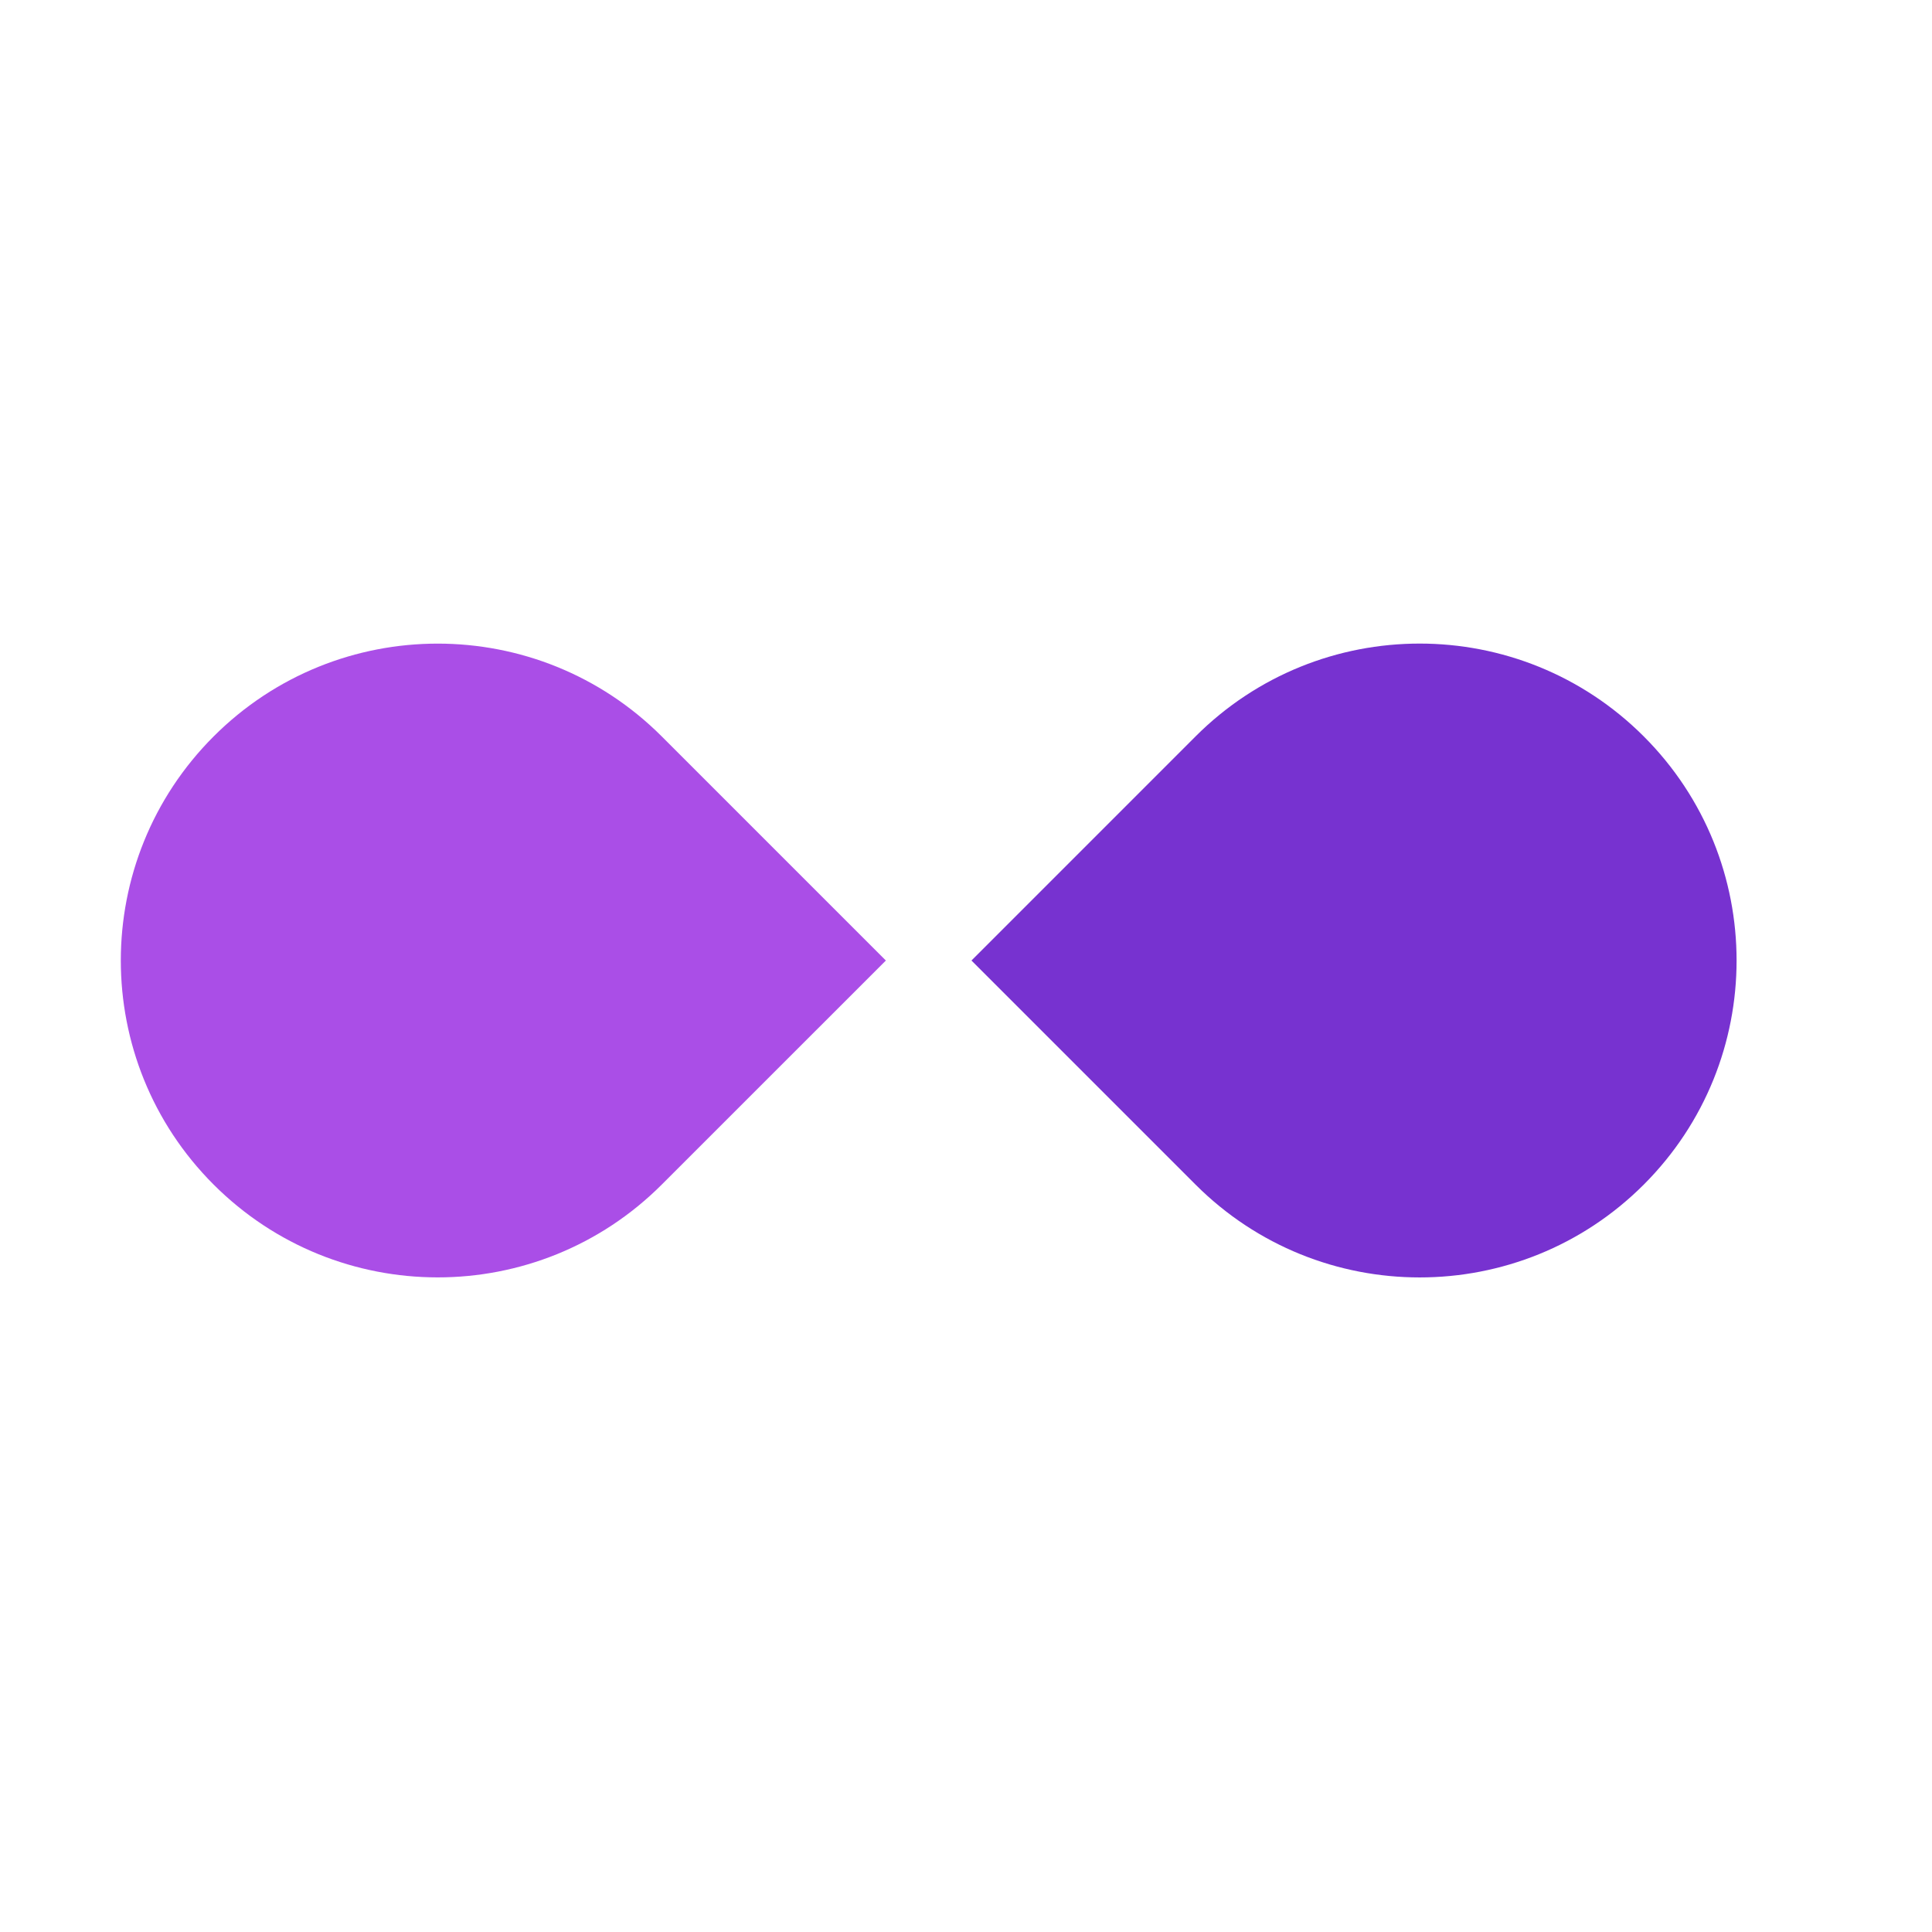
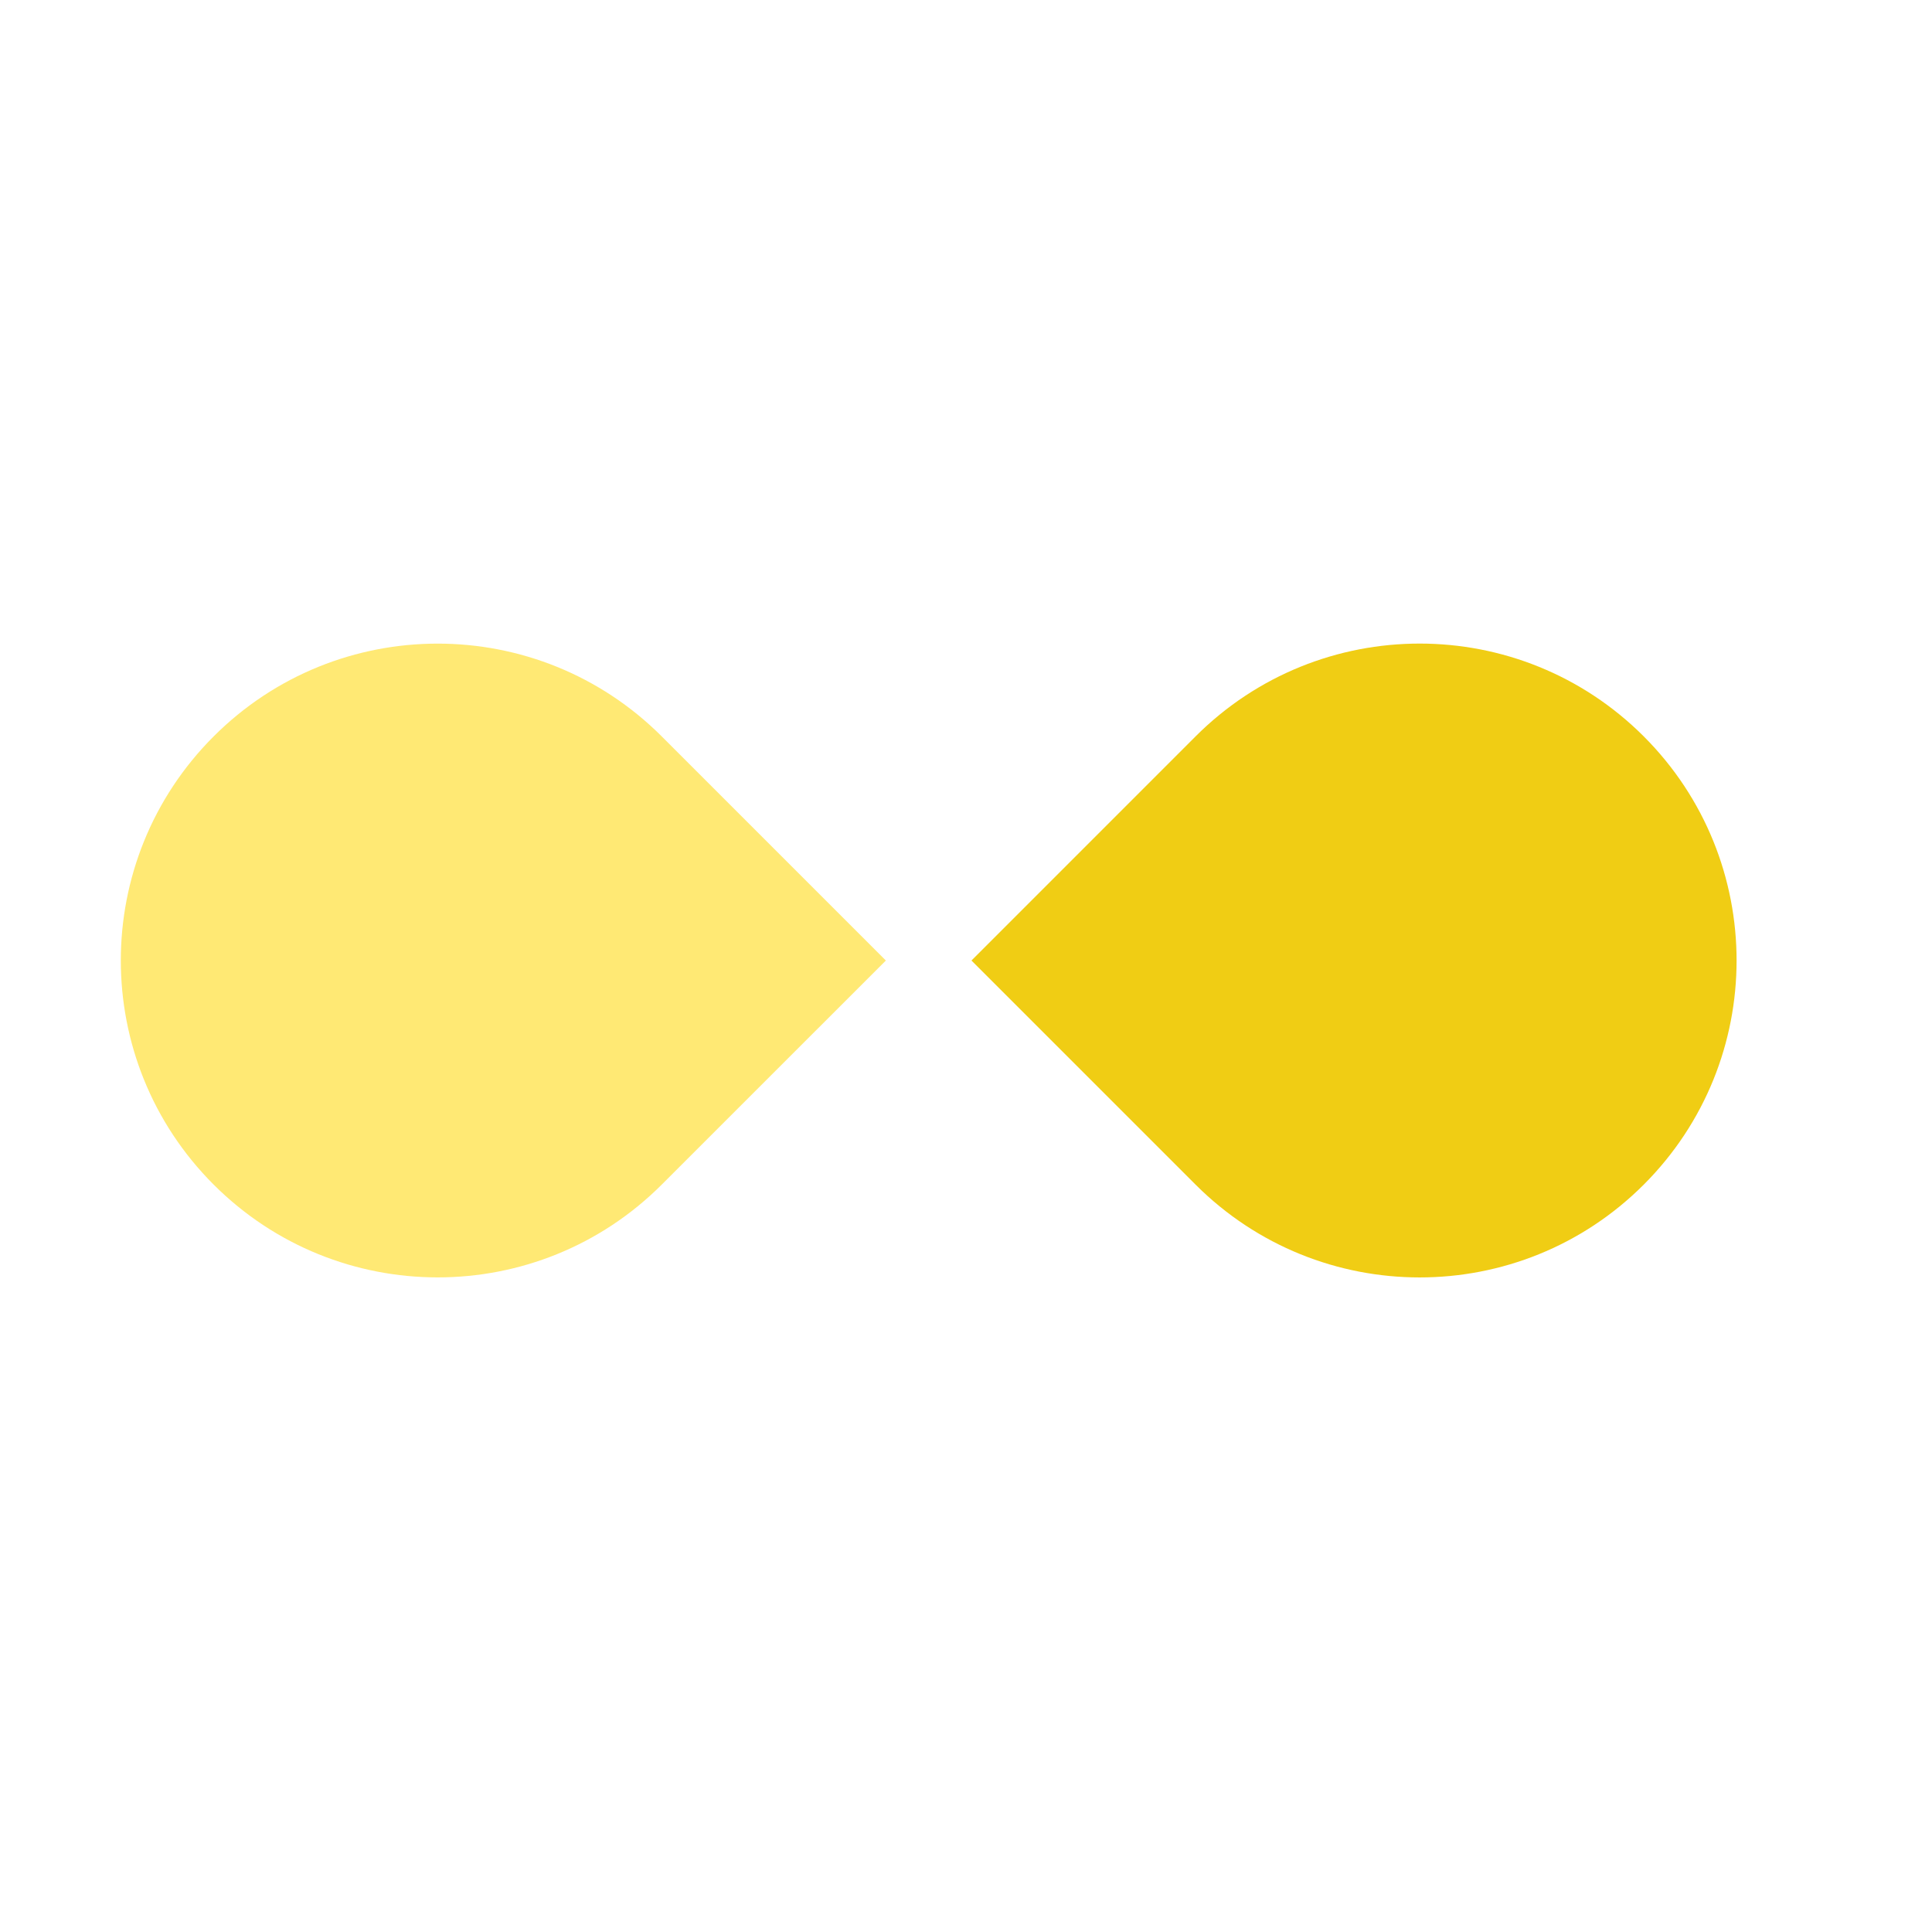
<svg xmlns="http://www.w3.org/2000/svg" fill="none" viewBox="0 0 48 48">
-   <path fill="#AA4EE7" d="m16.441 18.296 5.568 5.568-5.568 5.567a7.873 7.873 0 1 1 0-11.135Z" />
-   <path fill="#7732D0" d="m29.703 18.296-5.567 5.568 5.567 5.567a7.874 7.874 0 1 0 0-11.135Z" />
+   <path fill="#FFE974" d="m16.441 18.296 5.568 5.568-5.568 5.567a7.873 7.873 0 1 1 0-11.135Z" />
+   <path fill="#F0CD14" d="m29.703 18.296-5.567 5.568 5.567 5.567a7.874 7.874 0 1 0 0-11.135Z" />
</svg>
